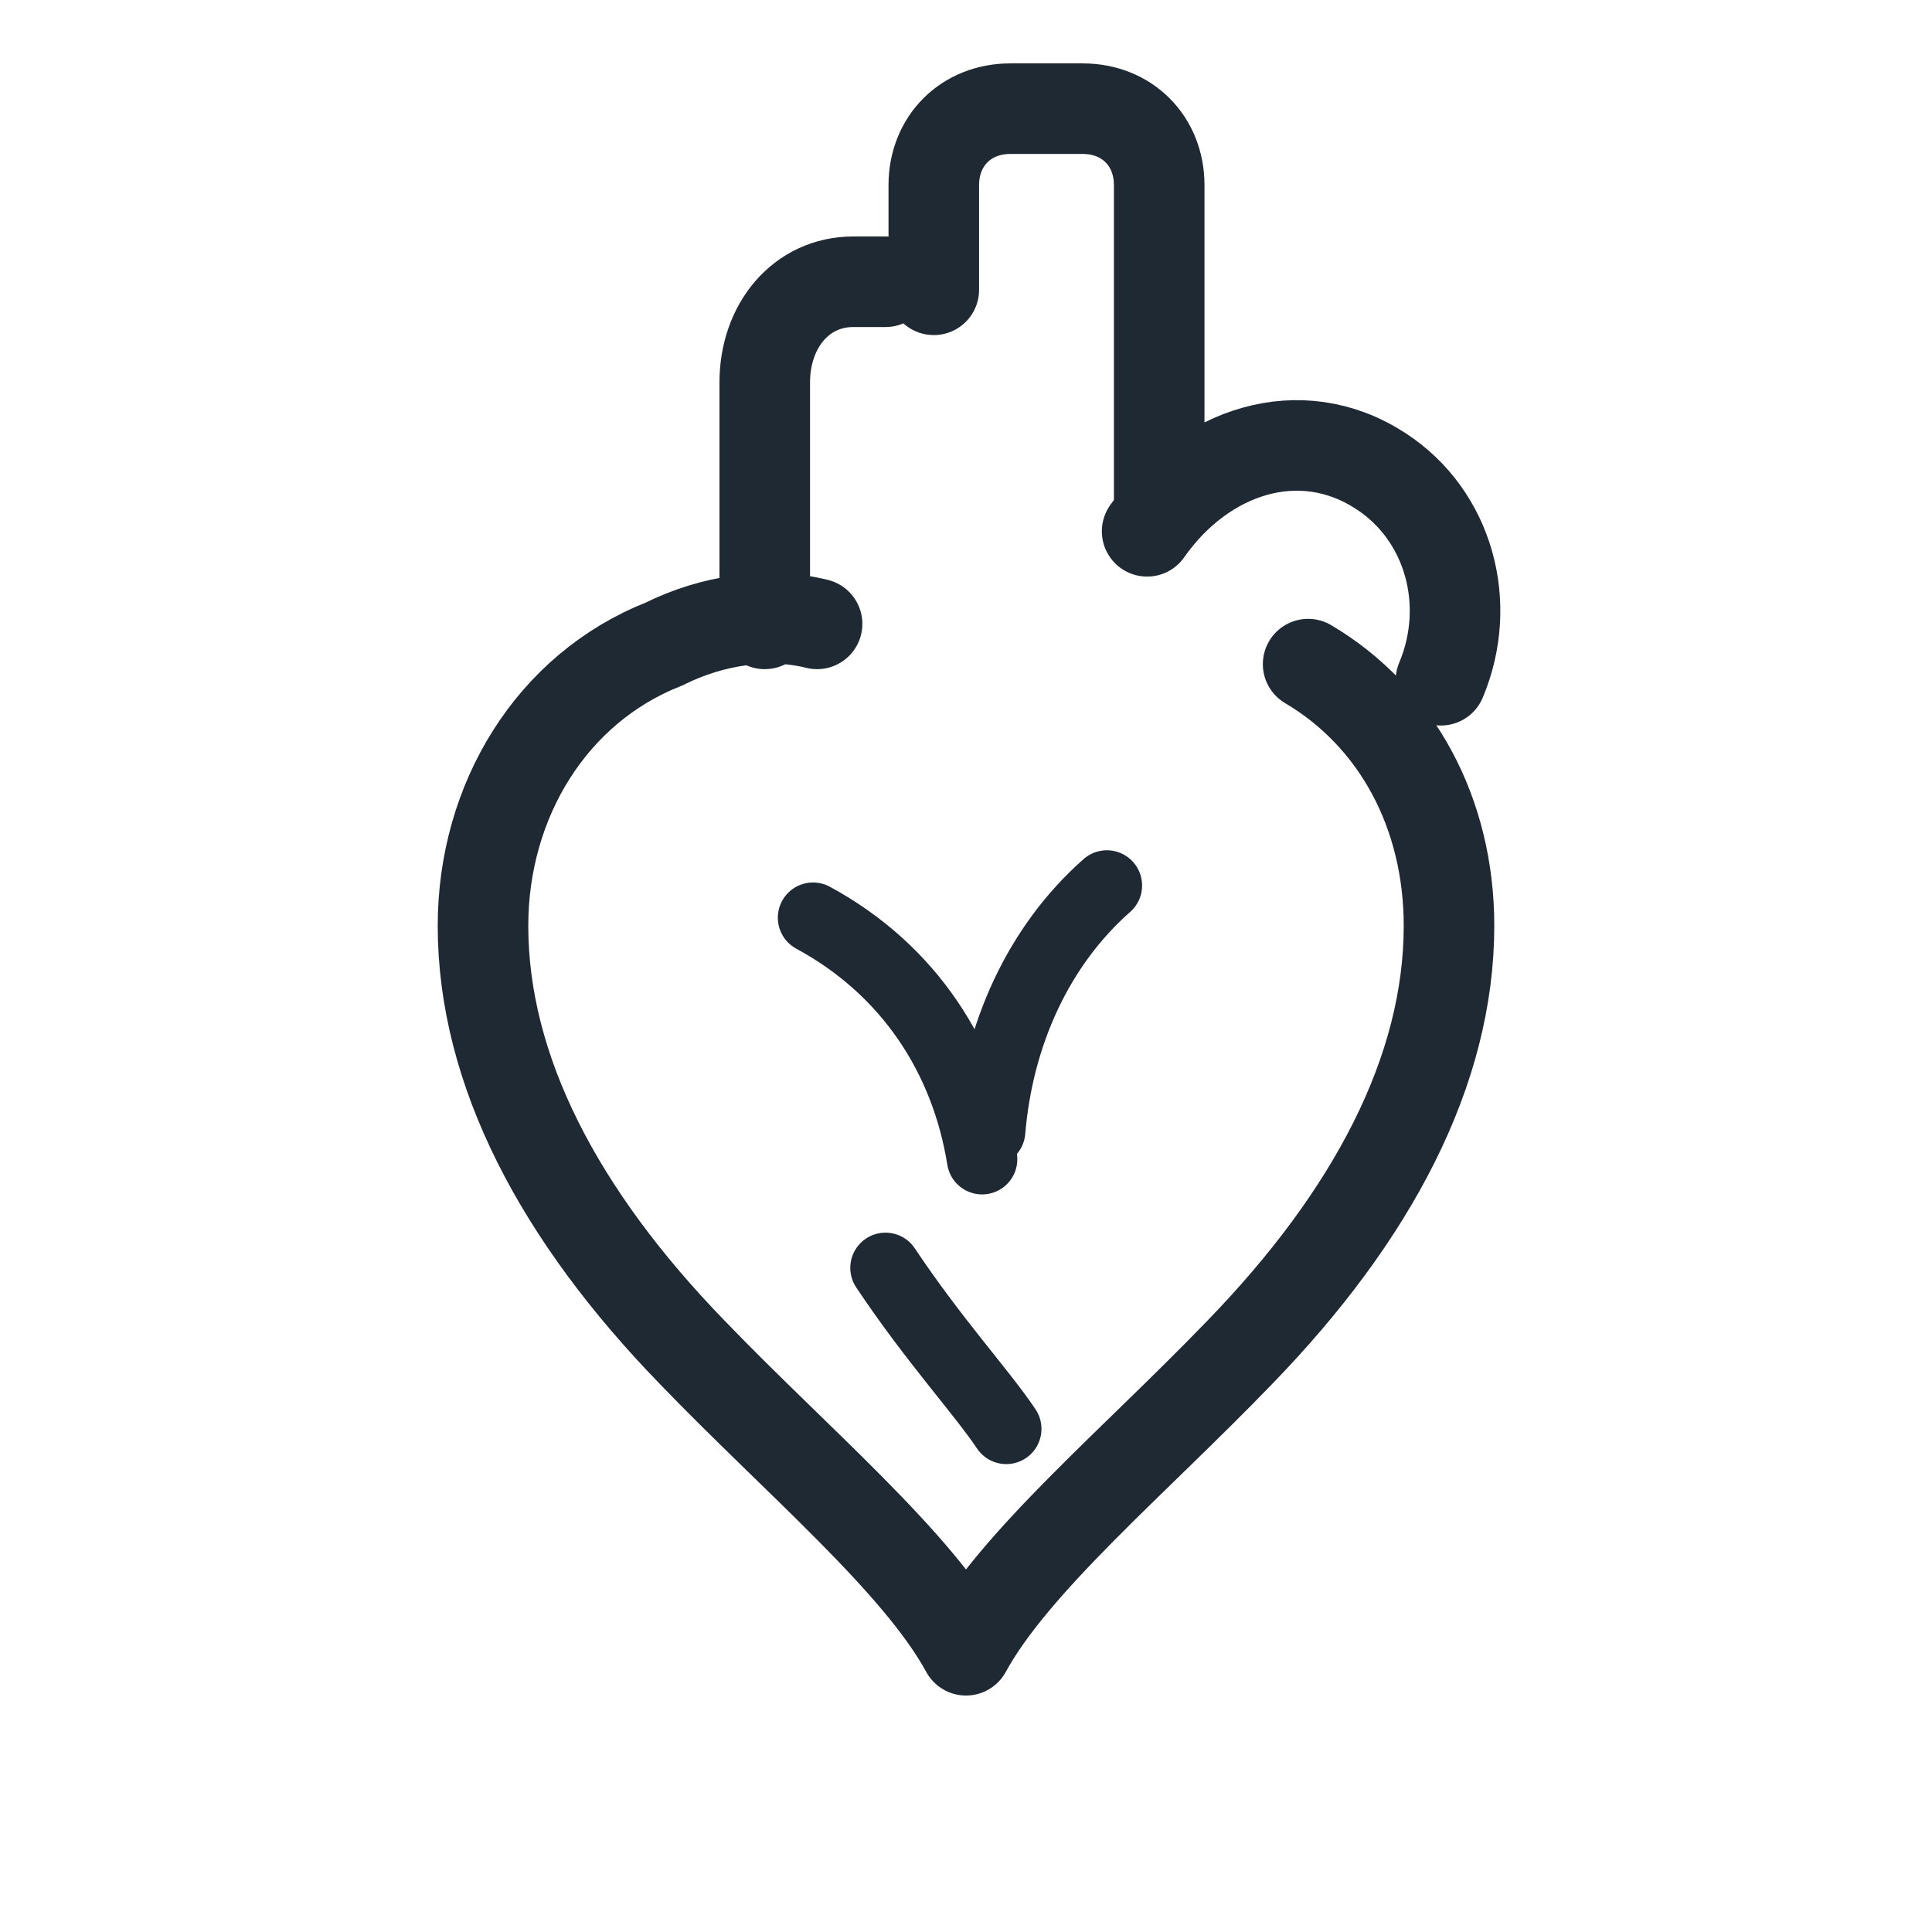
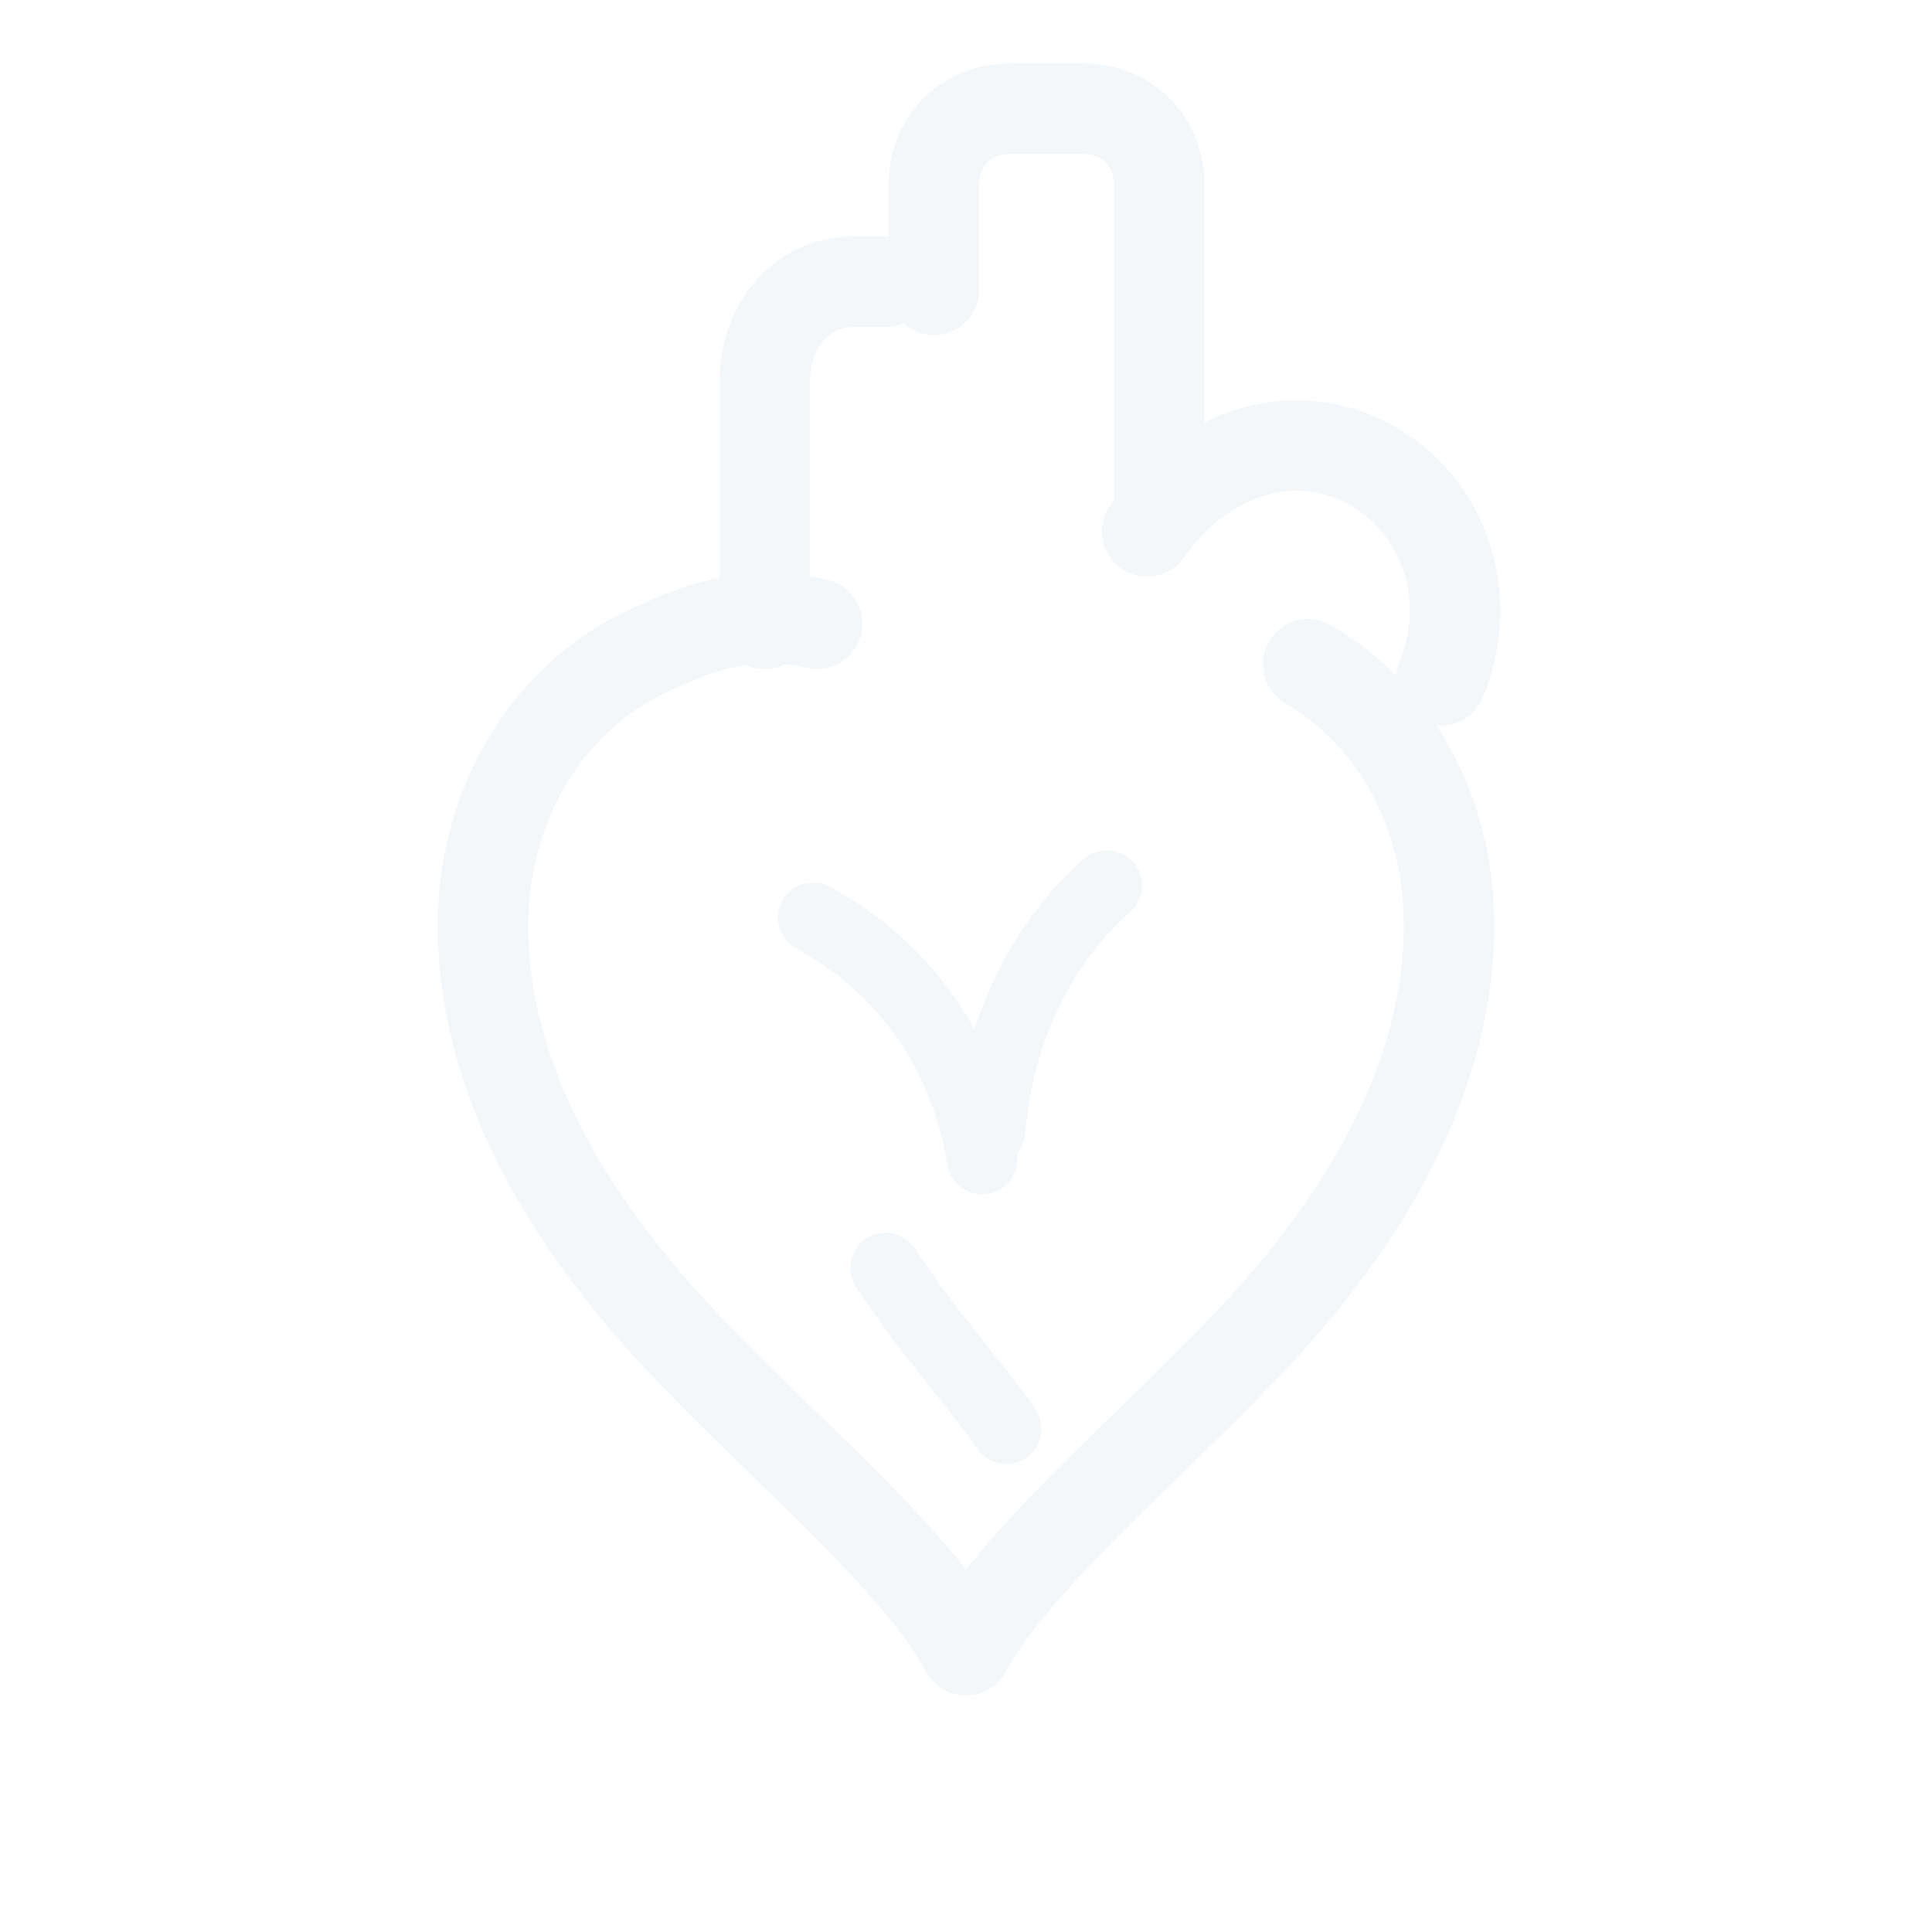
<svg xmlns="http://www.w3.org/2000/svg" viewBox="0 0 48 48" fill="none" aria-hidden="true">
-   <path stroke="#1F2933" stroke-width="2.25" stroke-linecap="round" stroke-linejoin="round" d="M19 15.5V9.5c0-1.4.9-2.5 2.2-2.5h.8        M23.2 7.2V4.6c0-1.1.8-1.9 1.9-1.9h1.8c1.1 0 1.9.8 1.9 1.9V12.8        M28.5 13.2c1.4-2 3.8-2.8 5.8-1.5 1.7 1.1 2.3 3.3 1.5 5.2        M16.5 16c-2.8 1.1-4.5 3.9-4.5 7 0 3.6 1.9 7.2 5.2 10.6 2.6 2.7 5.6 5.2 6.8 7.4 1.2-2.2 4.2-4.7 6.8-7.4 3.3-3.4 5.2-7 5.2-10.6 0-2.8-1.3-5.2-3.5-6.5        M16.5 16c1.2-.6 2.6-.8 3.8-.5" />
-   <path stroke="#1F2933" stroke-width="1.75" stroke-linecap="round" stroke-linejoin="round" d="M20.2 22.8c2.4 1.3 3.8 3.5 4.2 6M27.5 22c-1.7 1.5-2.7 3.7-2.9 6.1M22 31.5c1.2 1.8 2.4 3.1 3 4" />
+   <path stroke="#F4F7FA" stroke-width="2.25" stroke-linecap="round" stroke-linejoin="round" d="M19 15.5V9.5c0-1.4.9-2.5 2.2-2.5h.8        M23.2 7.2V4.6c0-1.1.8-1.9 1.9-1.9h1.8c1.1 0 1.9.8 1.9 1.9V12.8        M28.5 13.2c1.4-2 3.8-2.8 5.8-1.5 1.7 1.1 2.3 3.3 1.5 5.2        M16.5 16c-2.8 1.1-4.5 3.9-4.5 7 0 3.6 1.9 7.2 5.2 10.6 2.6 2.7 5.6 5.2 6.8 7.4 1.2-2.2 4.2-4.7 6.8-7.4 3.3-3.4 5.2-7 5.2-10.6 0-2.8-1.3-5.2-3.5-6.5        M16.5 16c1.2-.6 2.6-.8 3.8-.5" />
+   <path stroke="#F4F7FA" stroke-width="1.75" stroke-linecap="round" stroke-linejoin="round" d="M20.2 22.8c2.4 1.3 3.8 3.5 4.2 6M27.5 22c-1.7 1.5-2.7 3.7-2.9 6.1M22 31.5c1.2 1.8 2.4 3.1 3 4" />
</svg>
